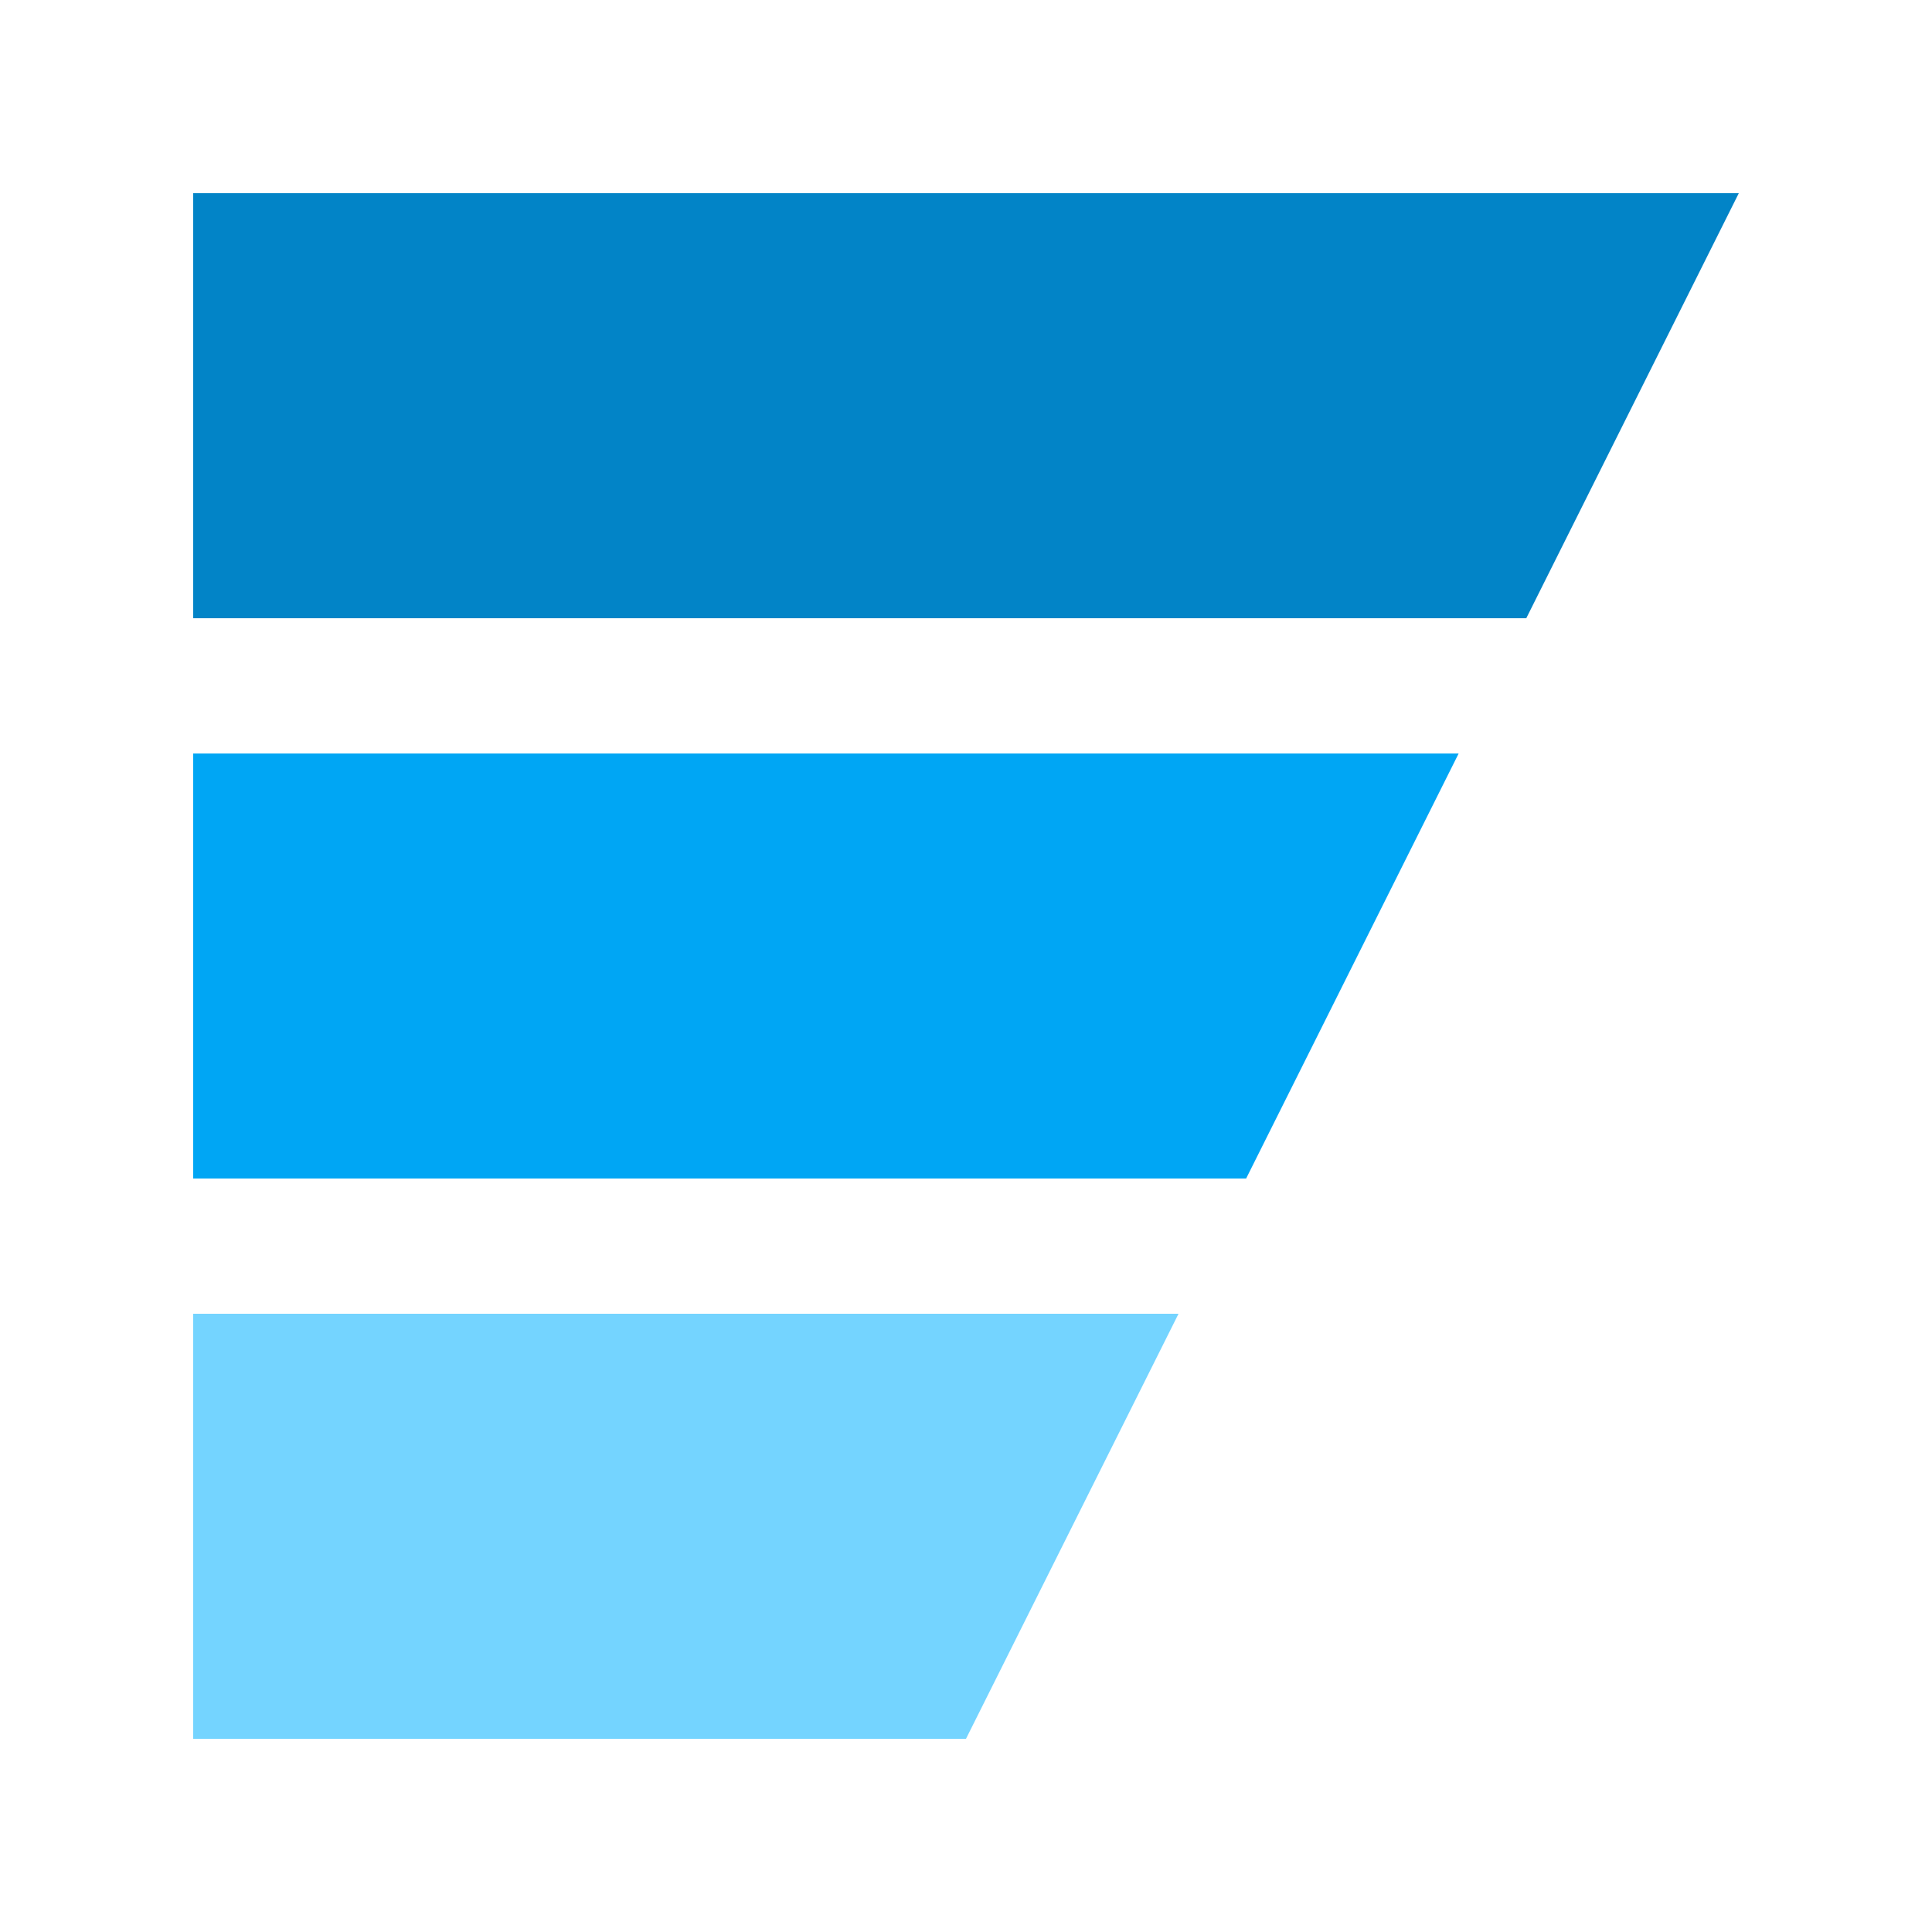
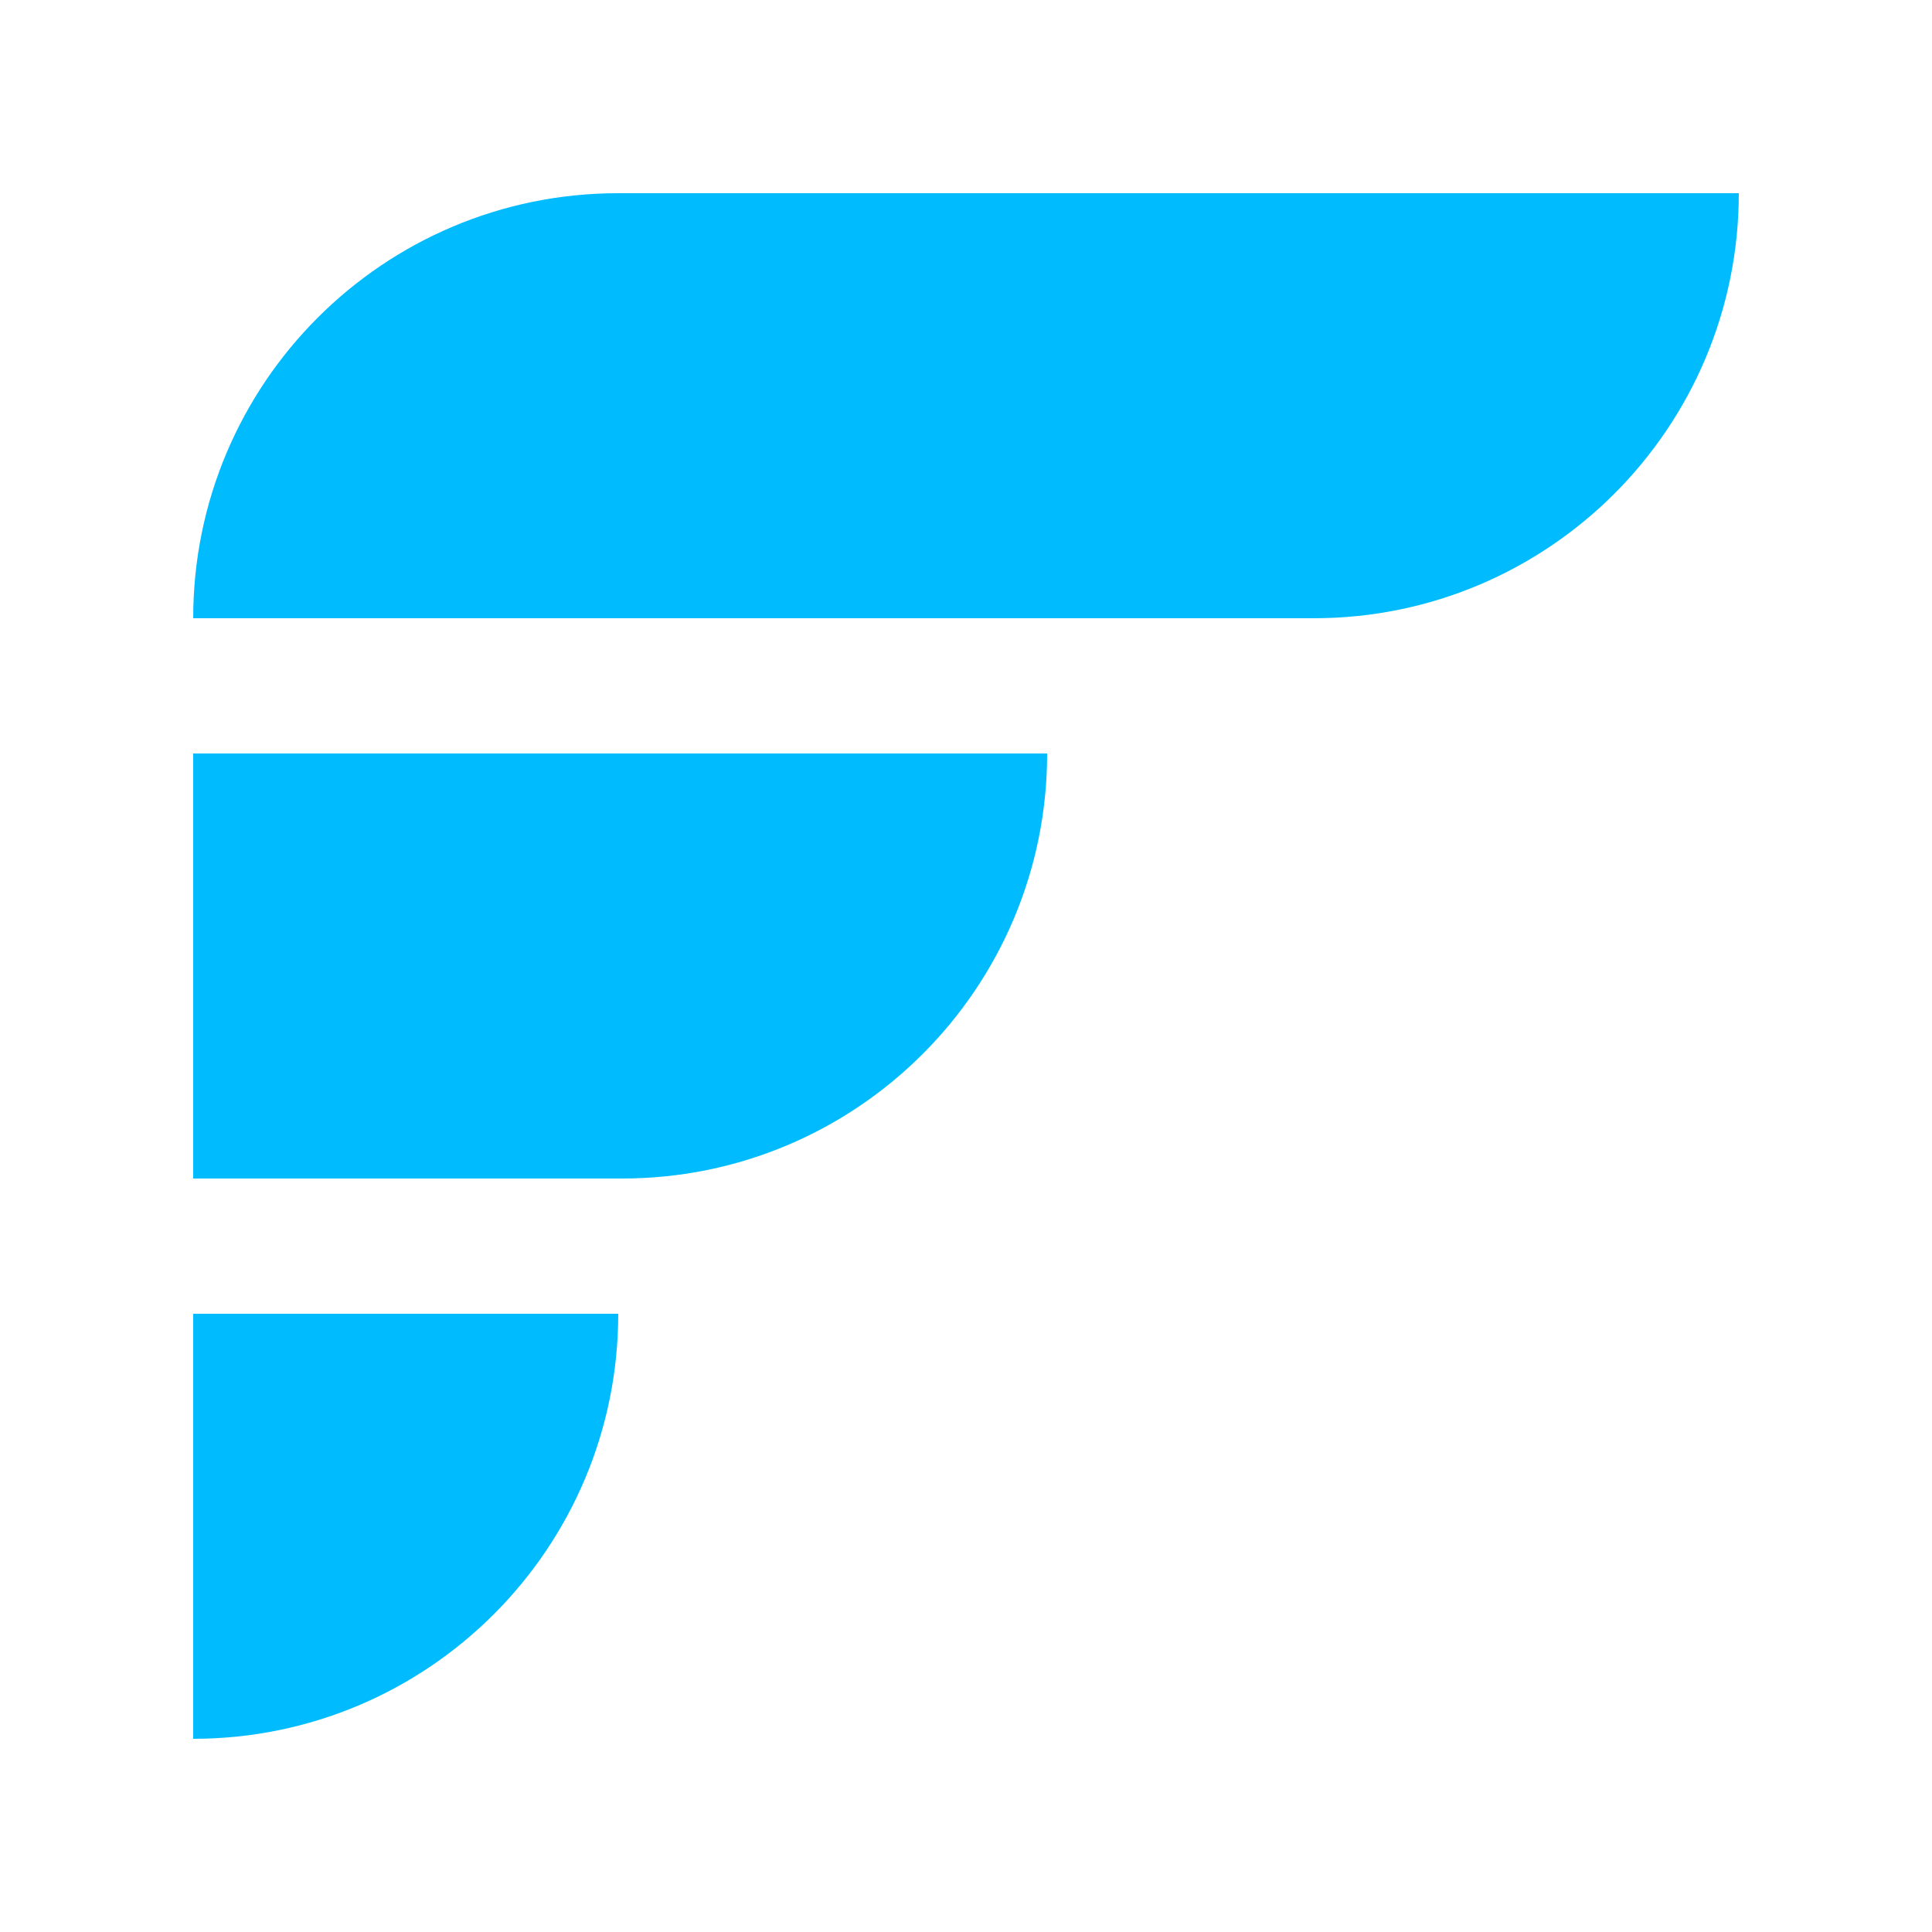
<svg xmlns="http://www.w3.org/2000/svg" version="1.1" viewBox="0 0 1000 1000">
-   <path d="m100 100v220h690l110-220h-800z" fill="#0284c7" />
-   <path d="m100 390v220h545l110-220h-655z" fill="#00a6f4" />
-   <path d="m100 680v220h400l110-220h-510z" fill="#74d4ff" />
+   <g fill="#00bcff">
+     <path d="m320 100a220 220 0 0 0-220 220h580a220 220 0 0 0 220-220h-220z" />
+     <path d="m100 680v220a220 220 0 0 0 220-220h-220z" />
+     <path d="m100 390v220h222a220 220 0 0 0 220-220h-220-220-2z" />
+   </g>
</svg>
